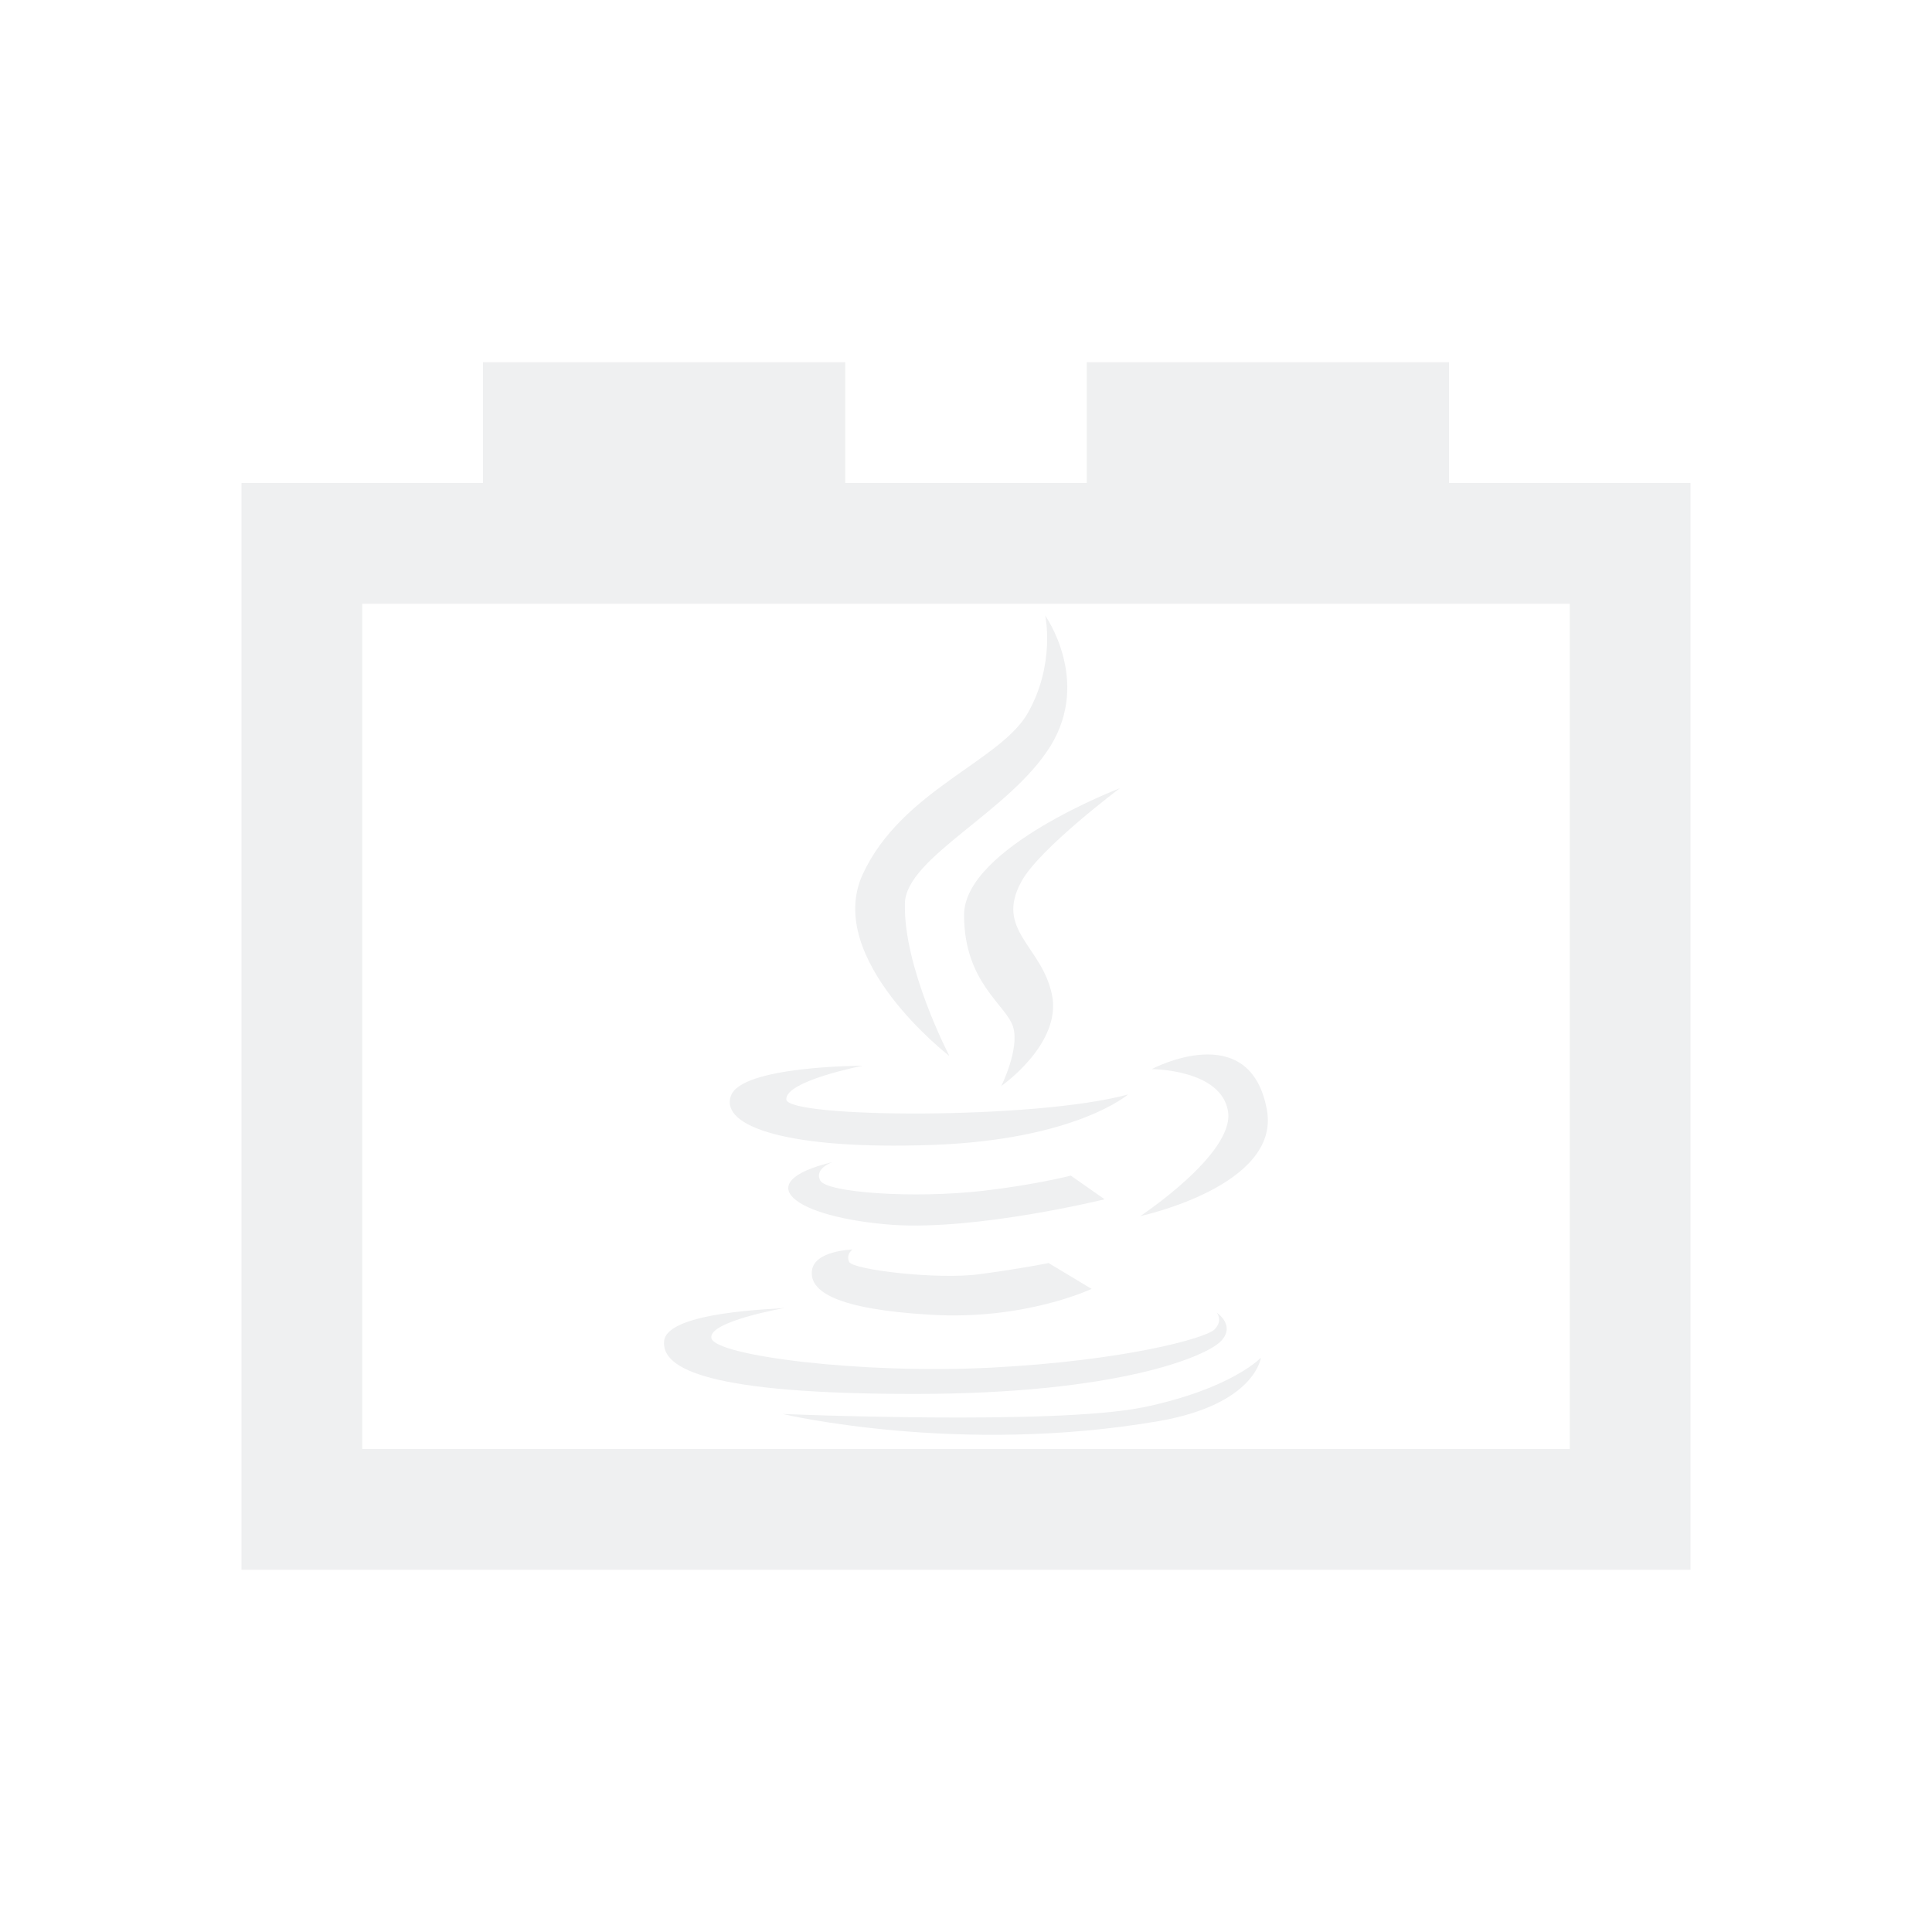
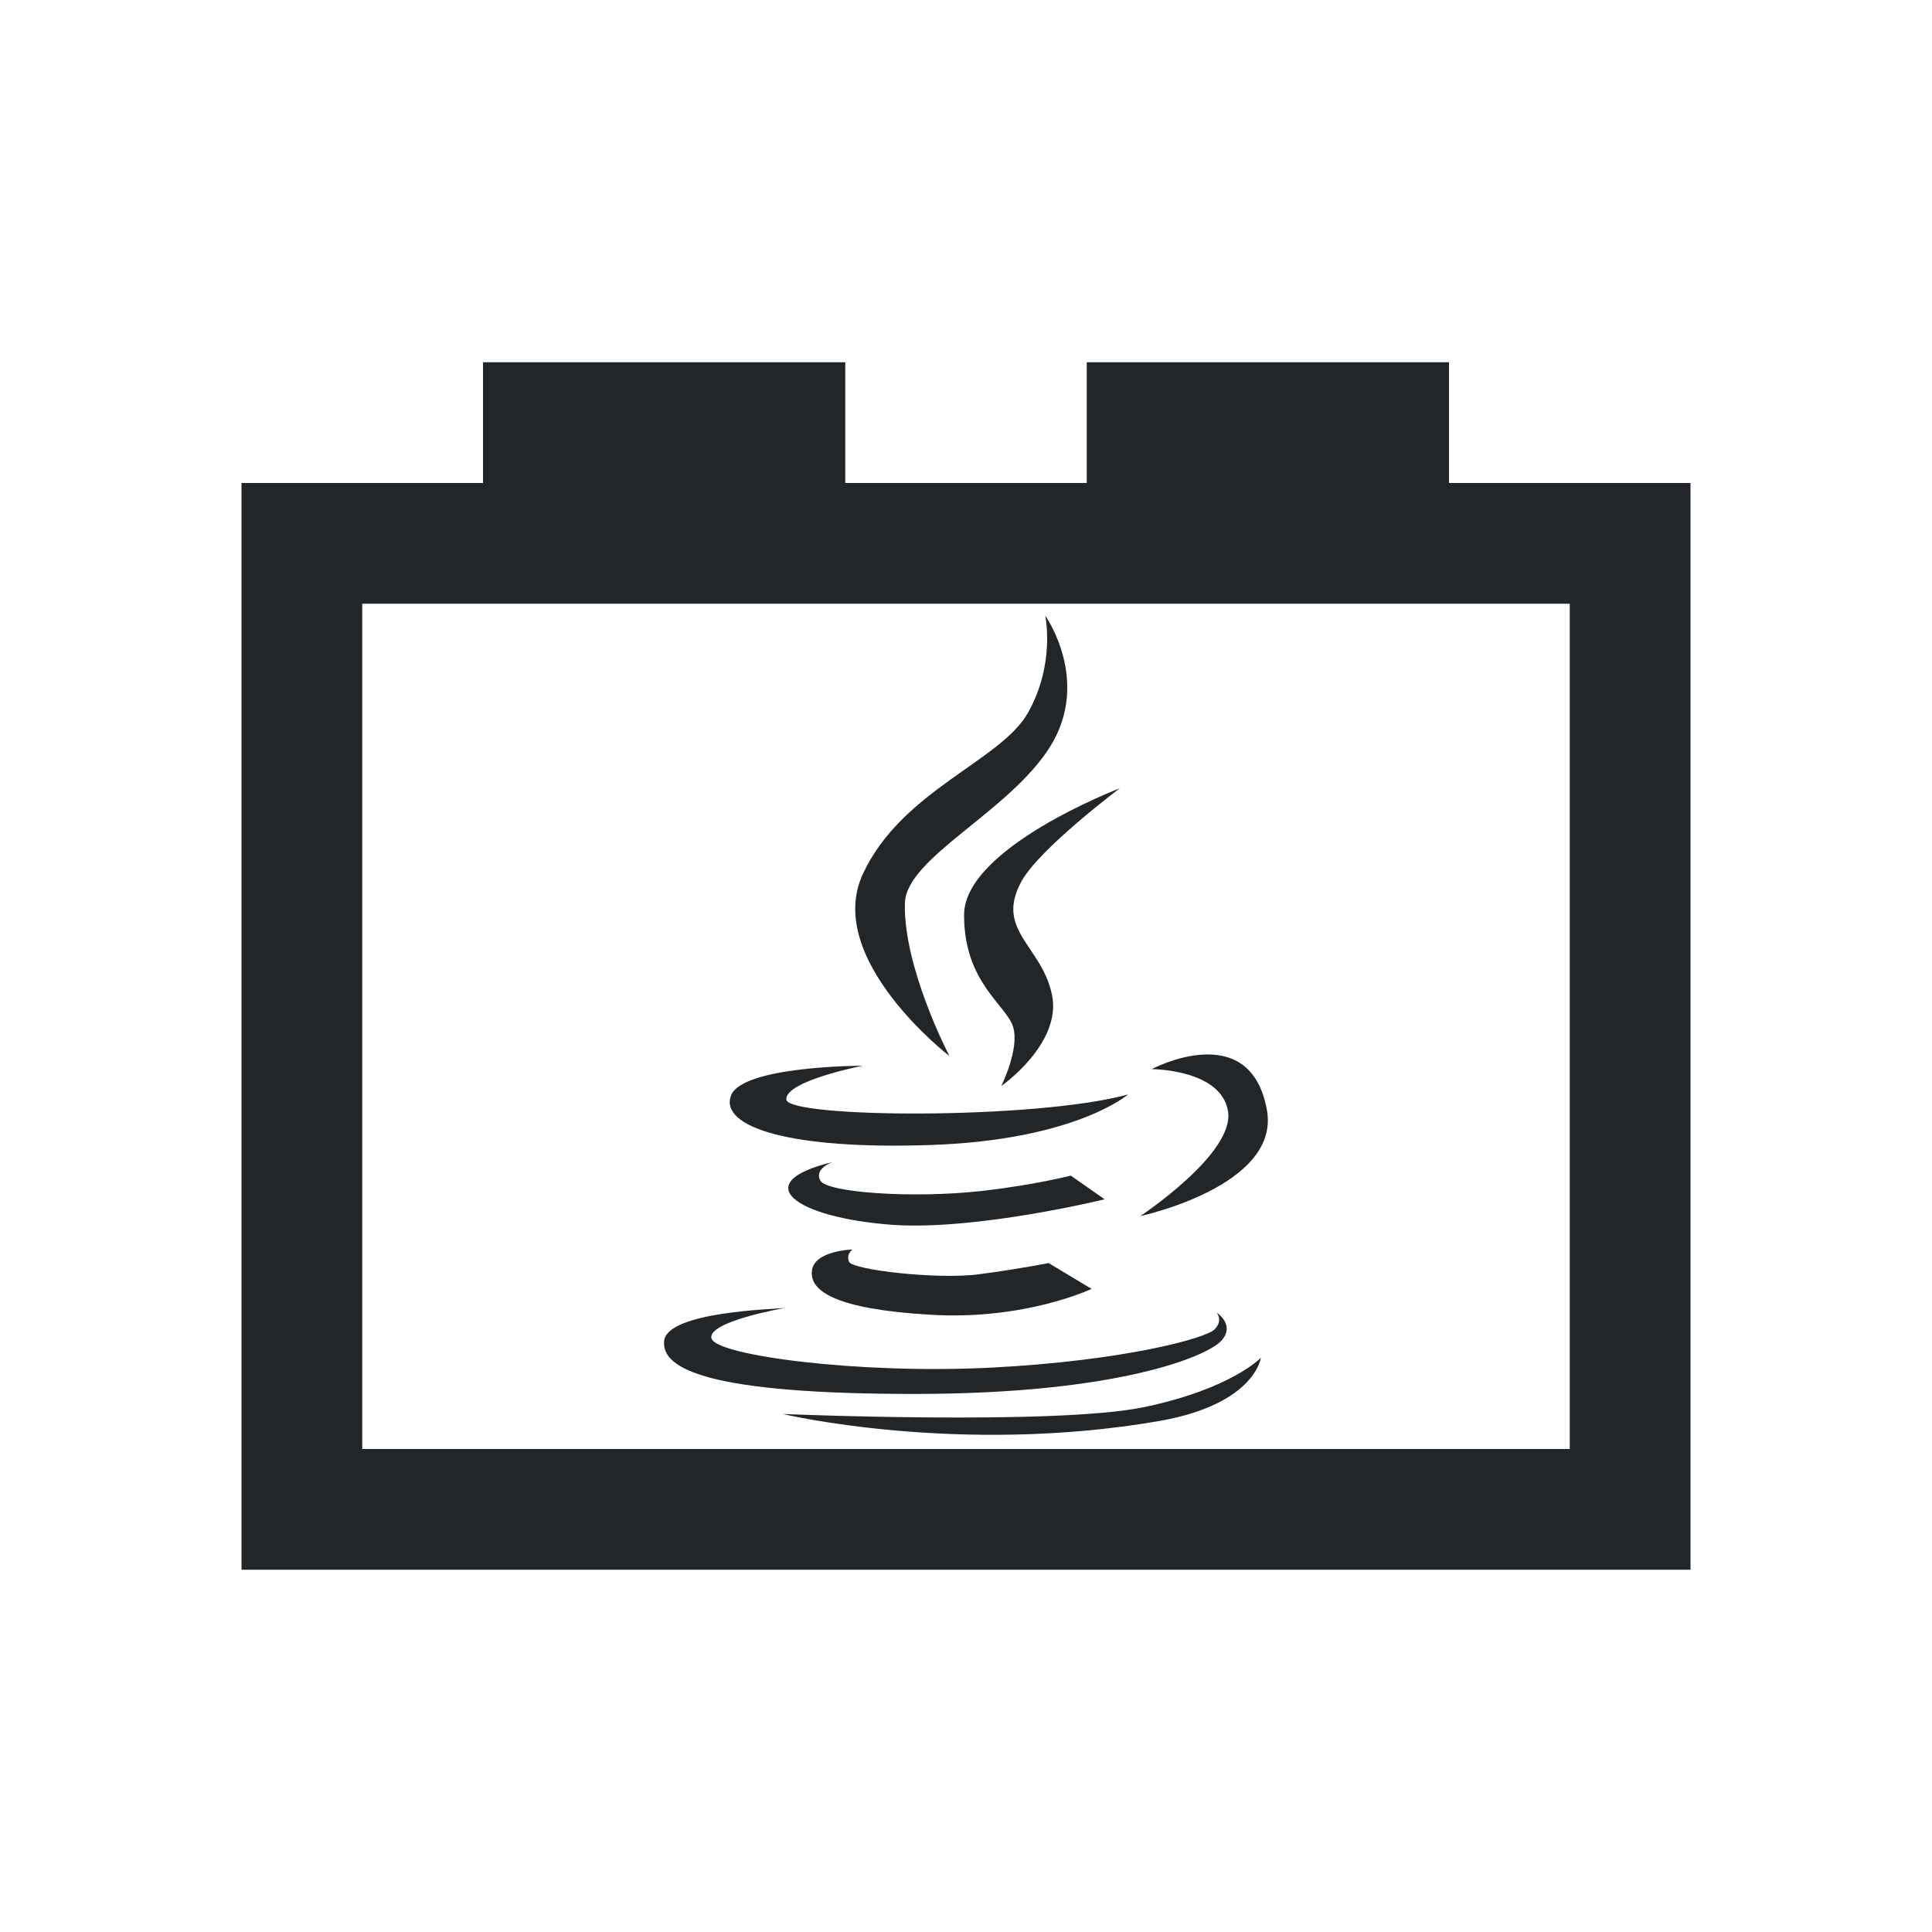
<svg xmlns="http://www.w3.org/2000/svg" width="8" height="8" fill="none">
-   <path d="M2 1.5V2H1v4.5h6V2H6v-.5H4.5V2h-1v-.5H2Zm-.5 1h5V6h-5V2.5Z" fill="#EFF0F1" />
-   <path d="M3.93 4.37s-.19-.364-.183-.63c.005-.19.434-.378.603-.651.168-.273-.022-.54-.022-.54s.043.197-.07.4c-.112.203-.525.322-.686.672-.16.35.357.75.357.75Z" fill="#EFF0F1" />
-   <path d="M4.637 3.264s-.645.246-.645.525c0 .28.175.372.203.463.028.091-.049.245-.049.245s.252-.175.21-.378c-.042-.203-.238-.267-.126-.47.075-.136.407-.385.407-.385Z" fill="#EFF0F1" />
-   <path d="M3.859 4.741c.595-.021.812-.209.812-.209-.385.105-1.407.098-1.415.021-.006-.077.316-.14.316-.14s-.505 0-.546.126c-.043.126.238.223.833.202ZM4.72 5.036s.583-.124.526-.44c-.07-.386-.477-.169-.477-.169s.288 0 .316.175c.028.175-.364.434-.364.434ZM4.434 4.868s-.147.038-.364.063c-.292.033-.645.007-.673-.042-.028-.05.05-.077.05-.077-.35.084-.16.23.251.26.352.023.876-.106.876-.106l-.14-.098ZM3.53 5.174s-.159.004-.168.088c-.01.084.098.159.49.182.392.024.668-.107.668-.107l-.178-.107s-.112.023-.285.046c-.173.024-.527-.018-.541-.051-.014-.032.014-.051.014-.051Z" fill="#EFF0F1" />
-   <path d="M5.057 5.552c.06-.065-.019-.117-.019-.117s.028.033-.009.07c-.037.037-.378.13-.924.158-.546.028-1.14-.05-1.159-.121-.018-.07.304-.126.304-.126-.037.005-.485.014-.5.136-.013.12.197.22 1.037.22.84 0 1.21-.155 1.27-.22Z" fill="#EFF0F1" />
-   <path d="M4.73 5.828c-.368.074-1.489.027-1.489.027s.728.173 1.56.029c.397-.07.42-.262.42-.262s-.122.13-.49.206Z" fill="#EFF0F1" />
+   <path d="M2 1.5V2H1v4.5h6V2H6v-.5H4.5V2h-1v-.5H2Zm-.5 1h5V6h-5V2.5Z" fill="#232629" />
+   <path d="M3.93 4.37s-.19-.364-.183-.63c.005-.19.434-.378.603-.651.168-.273-.022-.54-.022-.54s.043.197-.07.4c-.112.203-.525.322-.686.672-.16.35.357.75.357.75Z" fill="#232629" />
+   <path d="M4.637 3.264s-.645.246-.645.525c0 .28.175.372.203.463.028.091-.049.245-.049.245s.252-.175.21-.378c-.042-.203-.238-.267-.126-.47.075-.136.407-.385.407-.385Z" fill="#232629" />
+   <path d="M3.859 4.741c.595-.021.812-.209.812-.209-.385.105-1.407.098-1.415.021-.006-.077.316-.14.316-.14s-.505 0-.546.126c-.043.126.238.223.833.202ZM4.72 5.036s.583-.124.526-.44c-.07-.386-.477-.169-.477-.169s.288 0 .316.175c.028.175-.364.434-.364.434ZM4.434 4.868s-.147.038-.364.063c-.292.033-.645.007-.673-.042-.028-.05.05-.077.05-.077-.35.084-.16.23.251.26.352.023.876-.106.876-.106l-.14-.098ZM3.53 5.174s-.159.004-.168.088c-.01.084.098.159.49.182.392.024.668-.107.668-.107l-.178-.107s-.112.023-.285.046c-.173.024-.527-.018-.541-.051-.014-.032.014-.051.014-.051Z" fill="#232629" />
+   <path d="M5.057 5.552c.06-.065-.019-.117-.019-.117s.028.033-.009.07c-.037.037-.378.13-.924.158-.546.028-1.14-.05-1.159-.121-.018-.07.304-.126.304-.126-.037.005-.485.014-.5.136-.013.12.197.22 1.037.22.84 0 1.21-.155 1.27-.22Z" fill="#232629" />
+   <path d="M4.73 5.828c-.368.074-1.489.027-1.489.027s.728.173 1.56.029c.397-.07.42-.262.42-.262s-.122.13-.49.206Z" fill="#232629" />
</svg>
